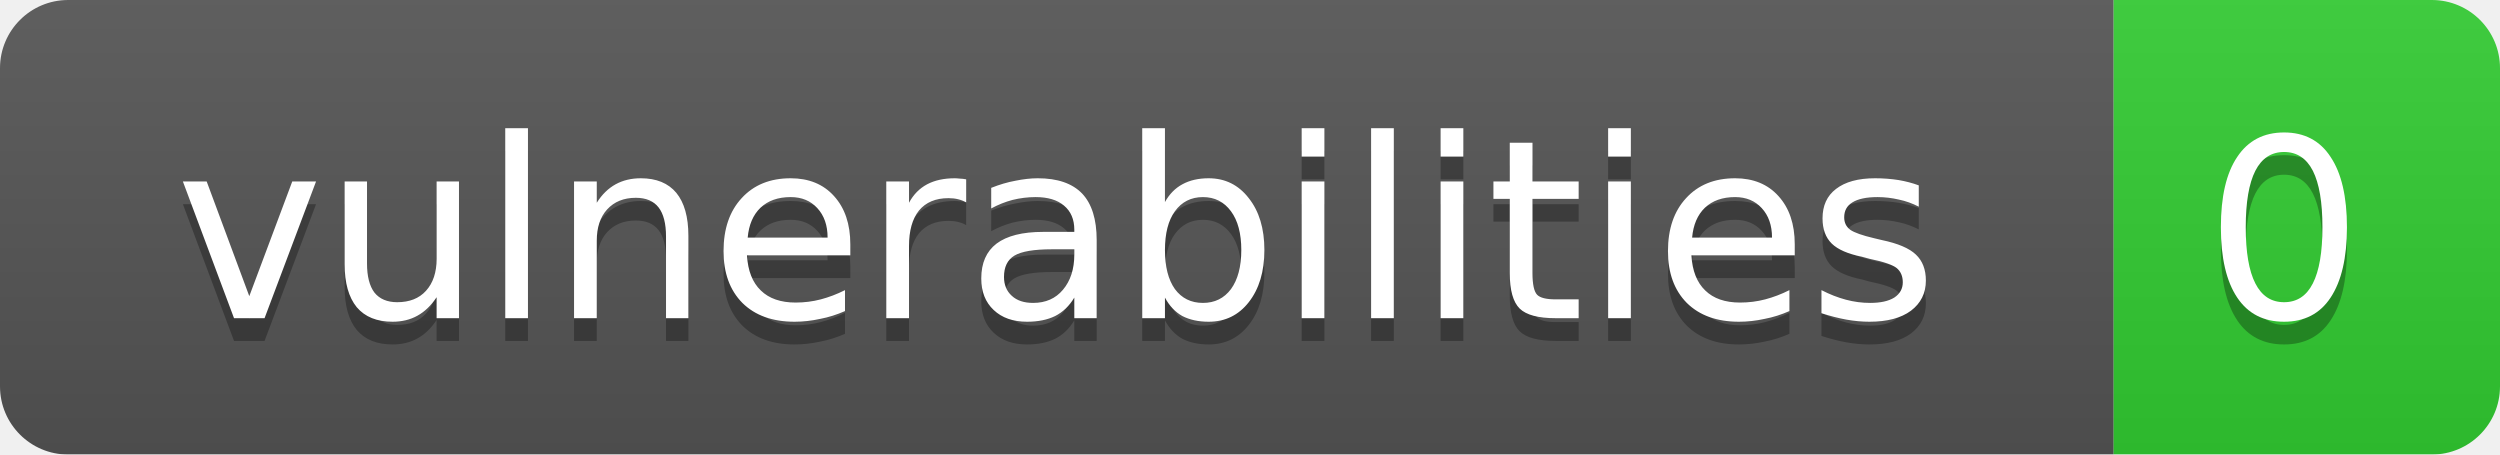
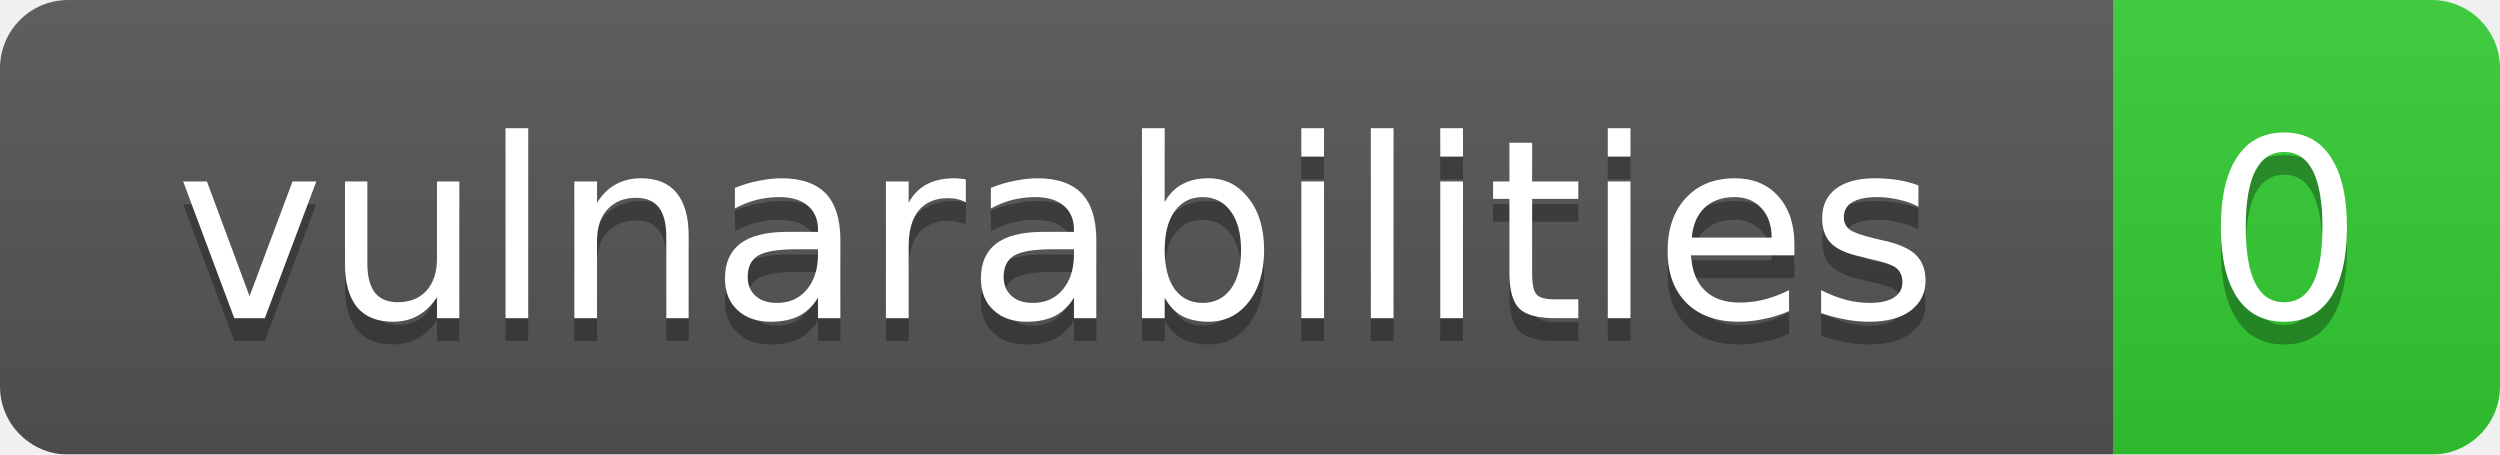
<svg xmlns="http://www.w3.org/2000/svg" width="110" height="20">
  <linearGradient id="b" x2="0" y2="100%">
    <stop offset="0" stop-color="#bbb" stop-opacity=".1" />
    <stop offset="1" stop-opacity=".1" />
  </linearGradient>
  <mask id="a">
    <rect width="110" height="20" rx="3" fill="#fff" />
  </mask>
  <g mask="url(#a)">
    <path fill="#555" d="M0 0h93v20H0z" />
    <path fill="#32CD32" d="M93 0h17v20H93z" />
    <path fill="url(#b)" d="M0 0h110v20H0z" />
  </g>
  <g fill="#fff" text-anchor="middle" font-family="Verdana,DejaVu Sans,Geneva,sans-serif" font-size="11">
-     <text x="46.5" y="15" fill="#010101" fill-opacity=".3">vulnerabilities</text>
-     <text x="46.5" y="14">vulnerabilities</text>
+     <text x="46.5" y="15" fill="#010101" fill-opacity=".3">vulnarabilities</text>
+     <text x="46.5" y="14">vulnarabilities</text>
    <text x="100.5" y="15" fill="#010101" fill-opacity=".3">0</text>
    <text x="100.5" y="14">0</text>
  </g>
</svg>
